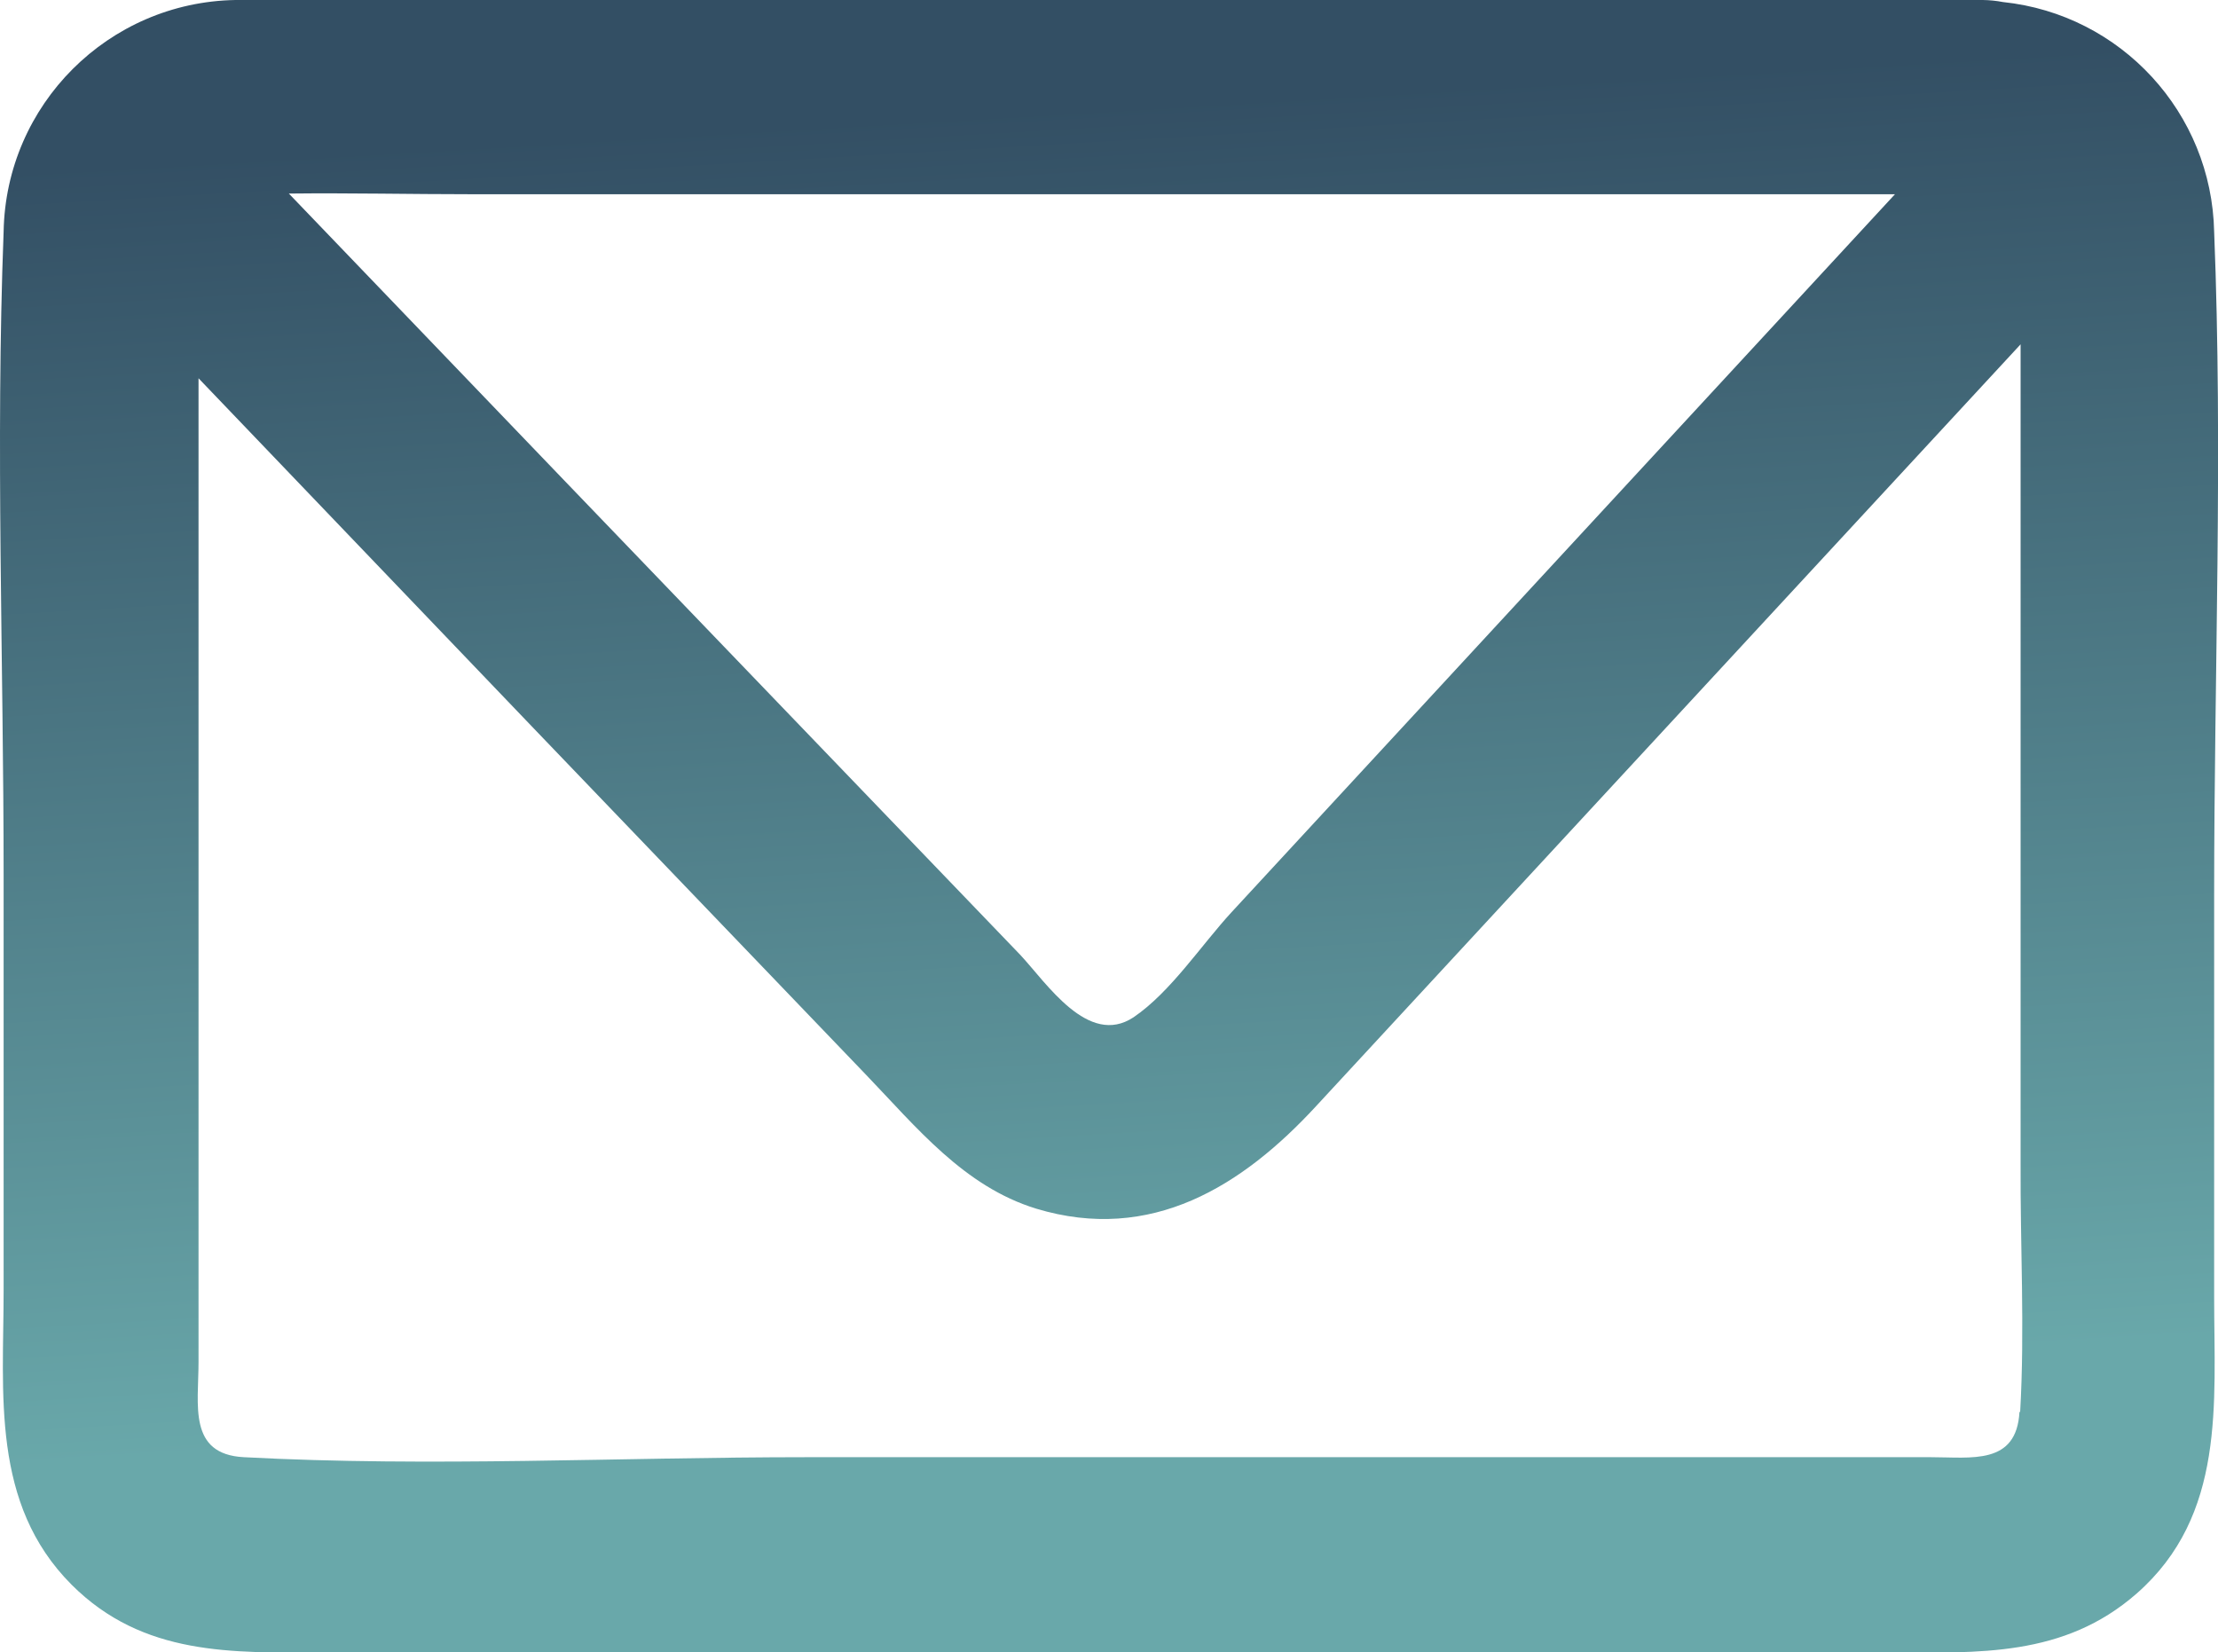
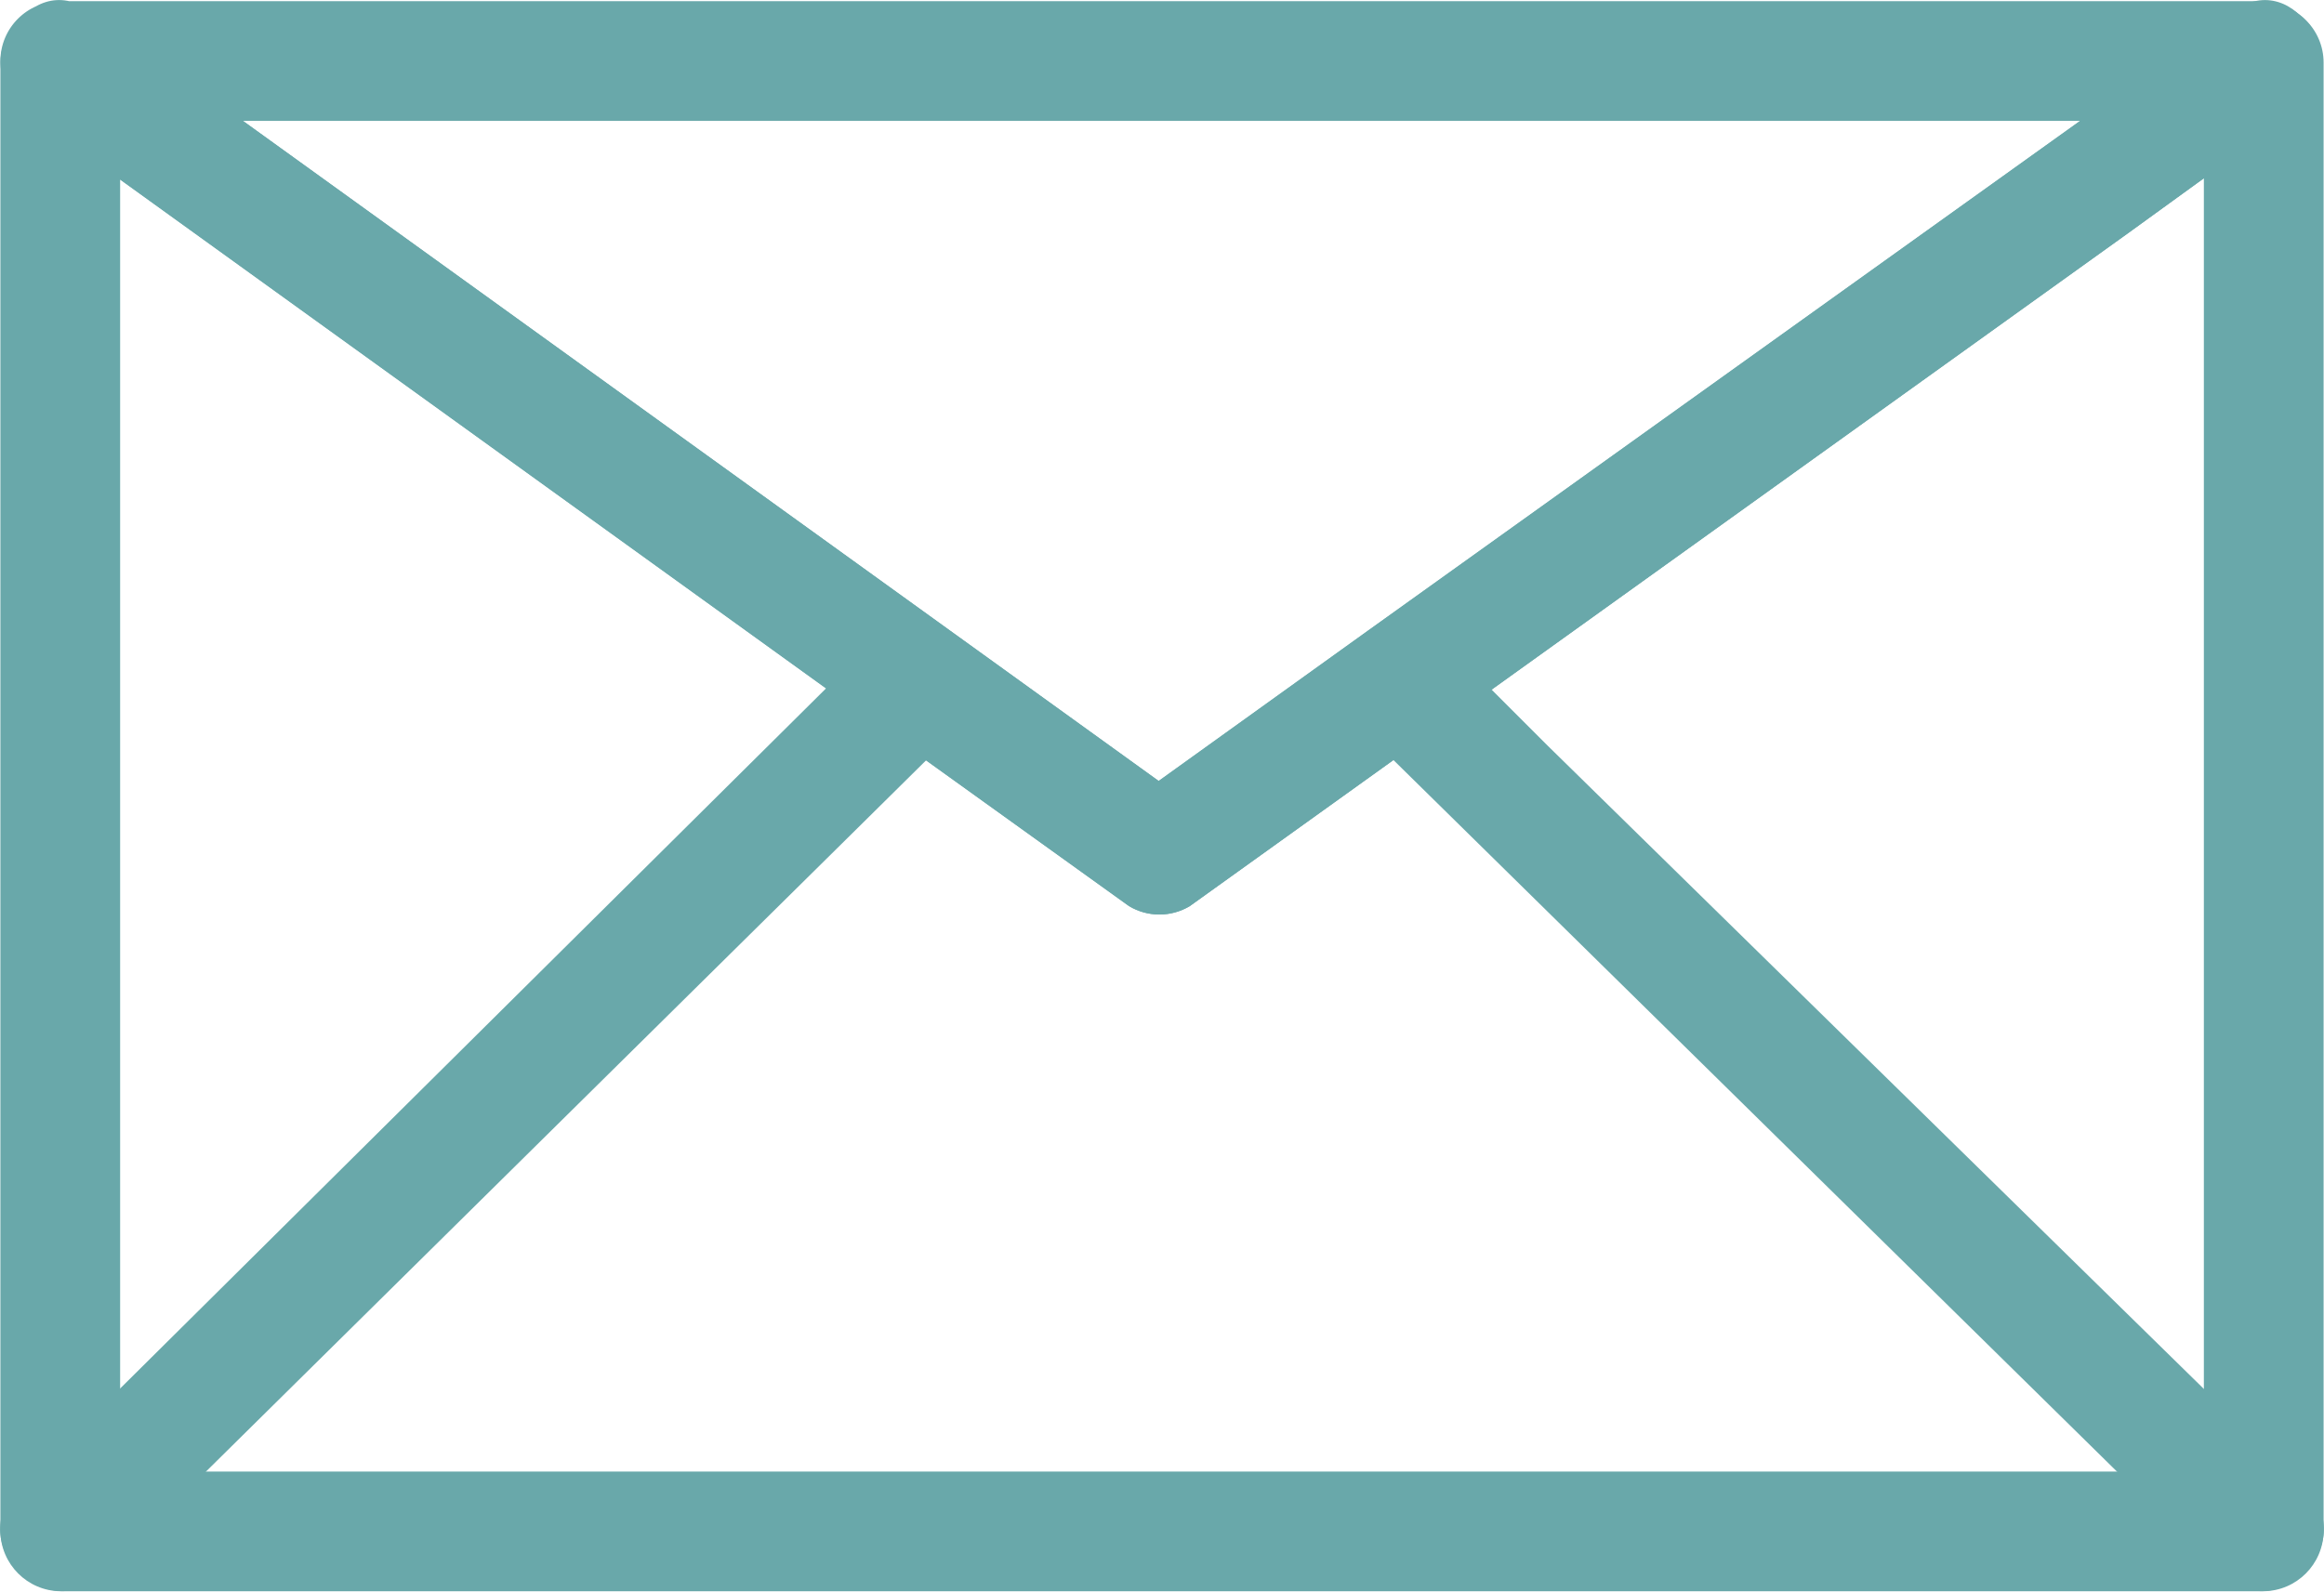
- <svg xmlns="http://www.w3.org/2000/svg" viewBox="0 0 97.98 72.94">
+ <svg xmlns="http://www.w3.org/2000/svg" viewBox="0 0 58.23 39.88">
  <defs>
-     <style>.cls-1{fill:url(#linear-gradient);}</style>
-     <linearGradient id="linear-gradient" x1="50.5" y1="61.89" x2="47.14" y2="4.75" gradientUnits="userSpaceOnUse">
-       <stop offset="0" stop-color="#69a8aa" />
-       <stop offset="1" stop-color="#334f64" />
-     </linearGradient>
+     <style>.cls-1{fill:#69a8aa;}</style>
  </defs>
  <g id="Layer_2" data-name="Layer 2">
-     <g id="Layer_1-2" data-name="Layer 1">
-       <path class="cls-1" d="M97.81,39.53c0-9.74.39-19.56,0-29.29A10.42,10.42,0,0,0,88.48.09,5.08,5.08,0,0,0,87.59,0H12.4c-.67,0-1.34,0-2,0A10.42,10.42,0,0,0,.16,10.23c-.36,9.45,0,19,0,28.43V57c0,4.56-.57,9.42,3,13,3.17,3.17,7.11,3,11.14,3H83.46c3.93,0,7.7.22,10.93-2.61,3.94-3.46,3.42-8.41,3.42-13.07Zm-77-30.95h62.9L54.4,40.3c-1.32,1.43-2.69,3.53-4.33,4.64-2,1.32-3.84-1.52-5-2.76L25,21.3,12.76,8.55C15.45,8.52,18.15,8.58,20.84,8.58Zm68.4,53.79c-.13,2.36-2.12,2-3.91,2H35.63c-8.24,0-16.62.44-24.86,0-2.47-.13-2-2.31-2-4.2V16.71Q23.49,32.1,38.26,47.48c2.22,2.31,4.32,4.93,7.51,5.91,5.09,1.54,9.12-1,12.38-4.54L77.68,27.73,89.26,15.21c0,.18,0,.34,0,.48V51.38C89.24,55,89.45,58.74,89.24,62.37Z" />
+     <g id="Layer_2-2" data-name="Layer 2">
+       <path class="cls-1" d="M55.26,1.57V38.38l1.5-1.5H1.55l1.5,1.5V1.57L.79,2.87,22.33,18.4l6,4.31a1.48,1.48,0,0,0,1.52,0L53.38,5.83l4.14-3C59.07,1.76,57.58-.85,56,.28L34.31,15.81l-6,4.31h1.52L6.46,3.27,2.31.28A1.51,1.51,0,0,0,.05,1.57V38.38a1.52,1.52,0,0,0,1.5,1.5H56.76a1.52,1.52,0,0,0,1.5-1.5V1.57A1.5,1.5,0,0,0,55.26,1.57Z" transform="translate(-0.04)" />
+       <path class="cls-1" d="M.79,2.87,22.33,18.4l6,4.31a1.48,1.48,0,0,0,1.52,0L53.38,5.83l4.14-3a1.52,1.52,0,0,0-.76-2.8H1.55a1.5,1.5,0,0,0,0,3H56.76L56,.28,34.31,15.81l-6,4.31h1.52L6.46,3.27,2.31.28C.74-.85-.76,1.75.79,2.87Z" transform="translate(-0.04)" />
+       <path class="cls-1" d="M22,16,3.17,34.68.49,37.32c-1.38,1.36.74,3.48,2.12,2.12L21.47,20.81l2.68-2.65C25.52,16.81,23.4,14.68,22,16Z" transform="translate(-0.04)" />
+       <path class="cls-1" d="M57.82,37.32l-19-18.63L36.13,16c-1.38-1.35-3.5.77-2.12,2.12L53,36.8l2.7,2.64c1.38,1.36,3.5-.76,2.12-2.12Z" transform="translate(-0.04)" />
    </g>
  </g>
</svg>
